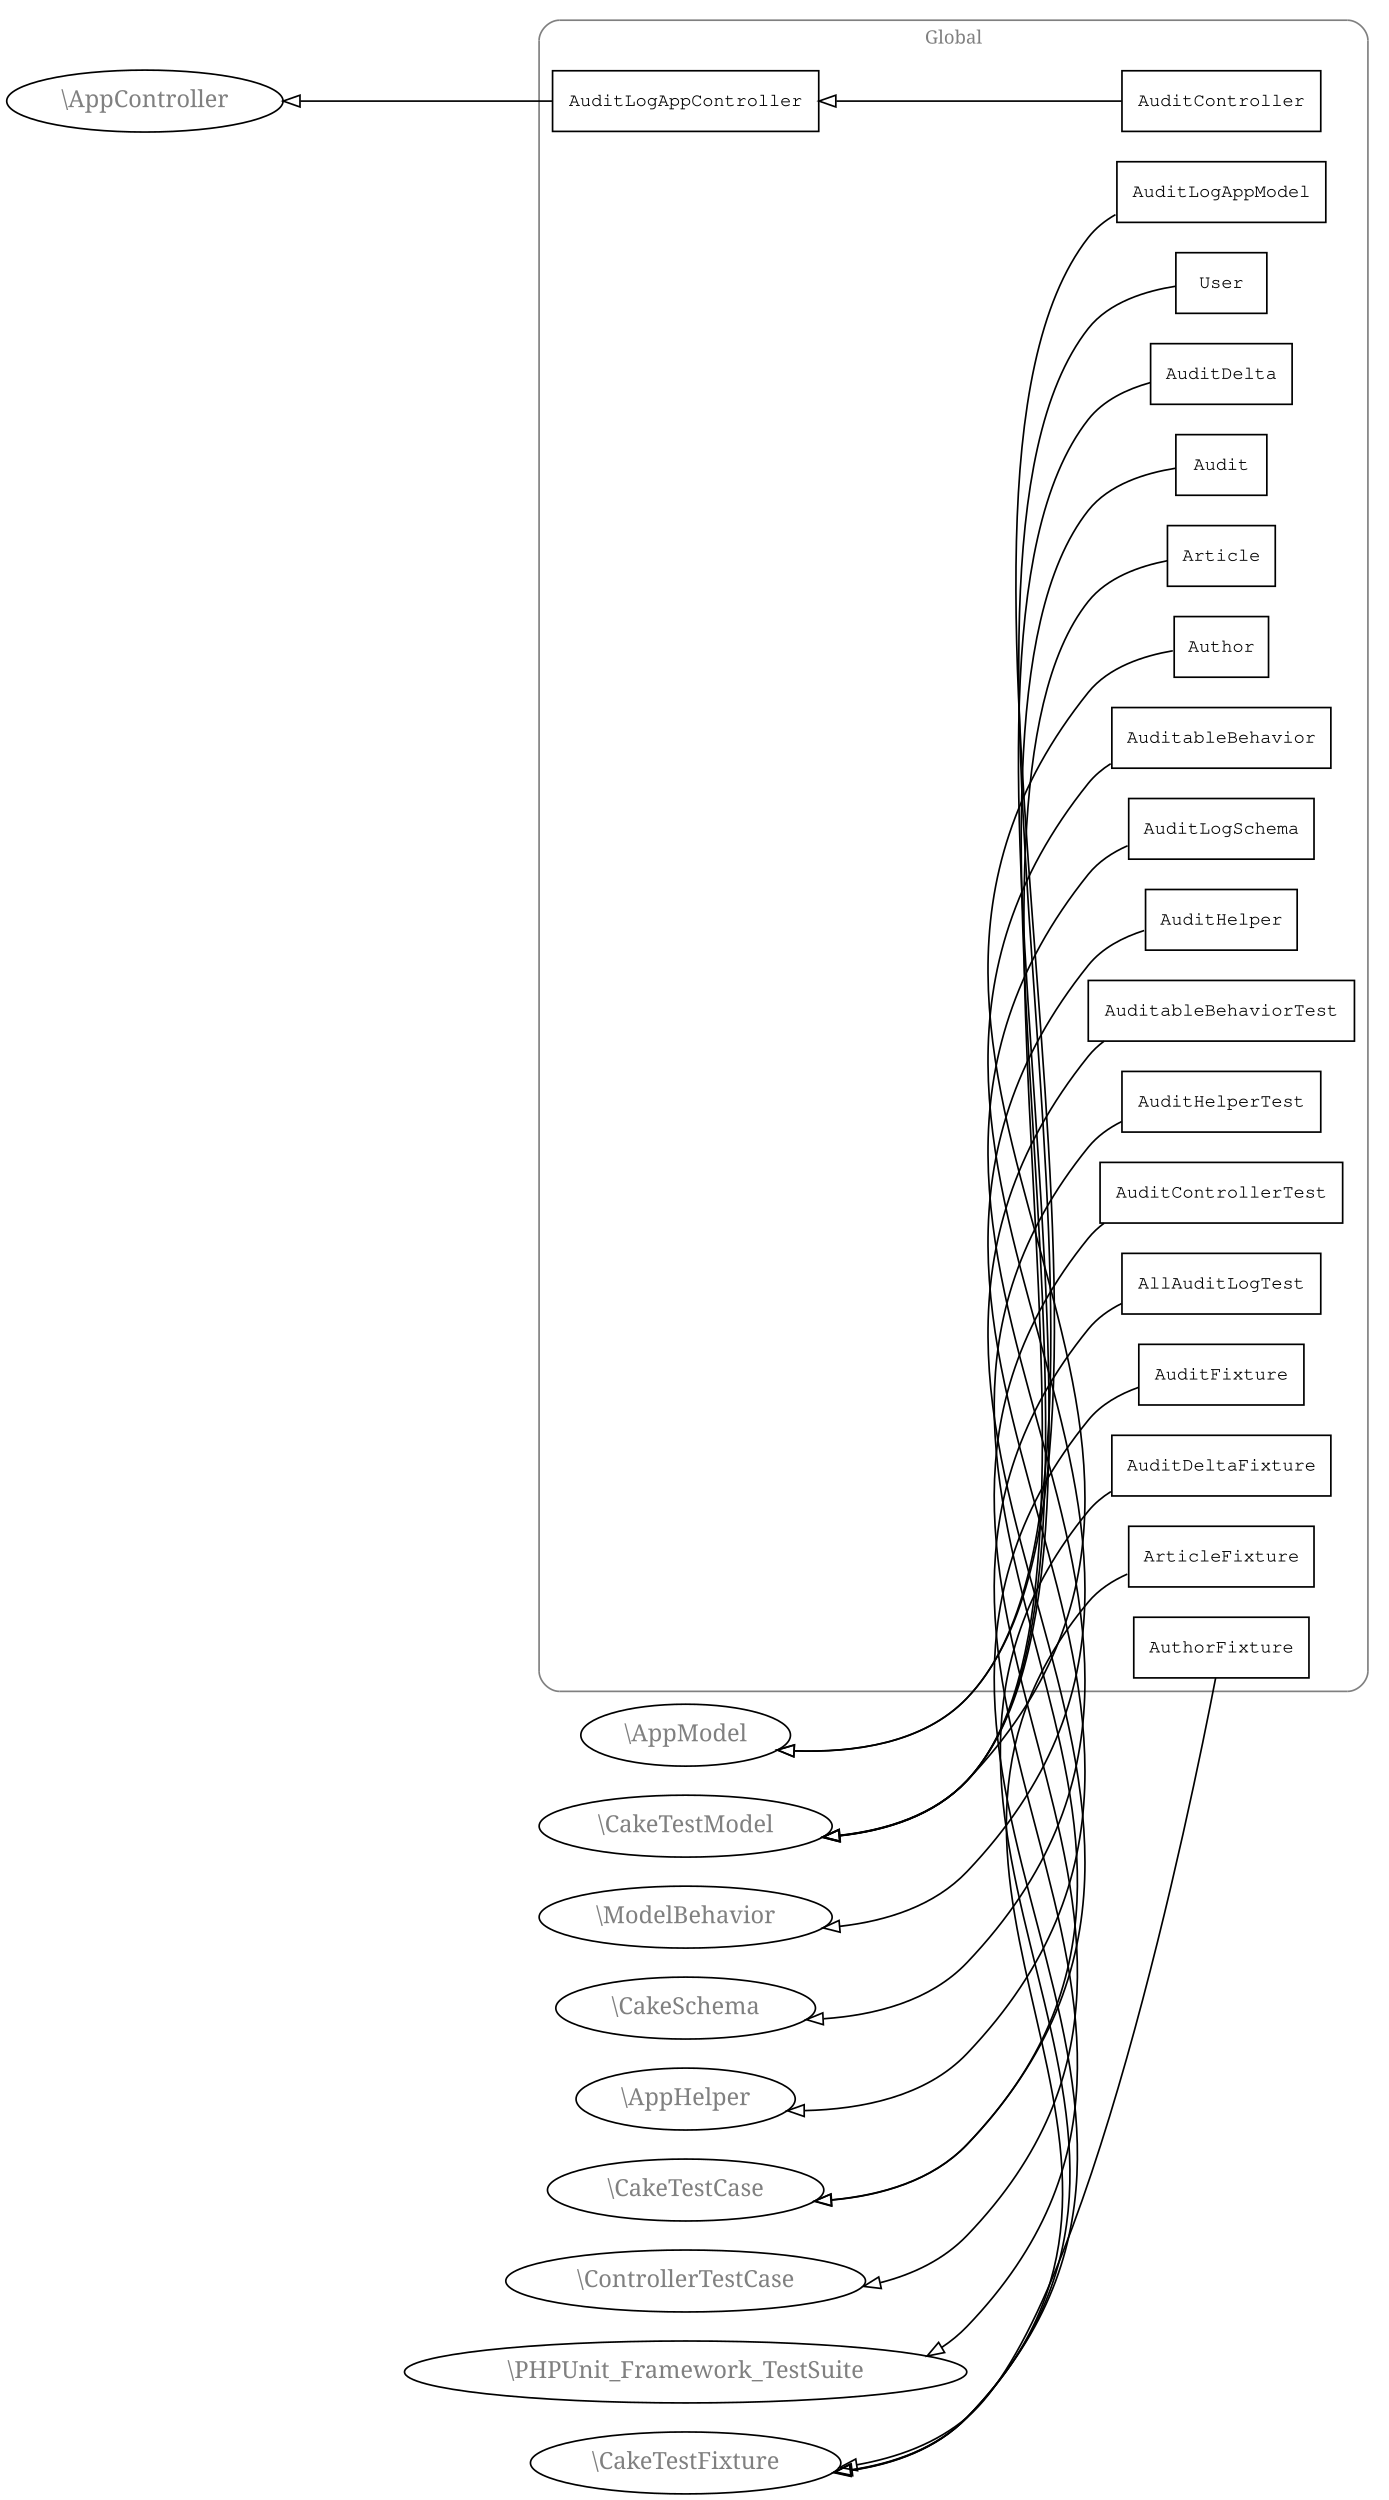
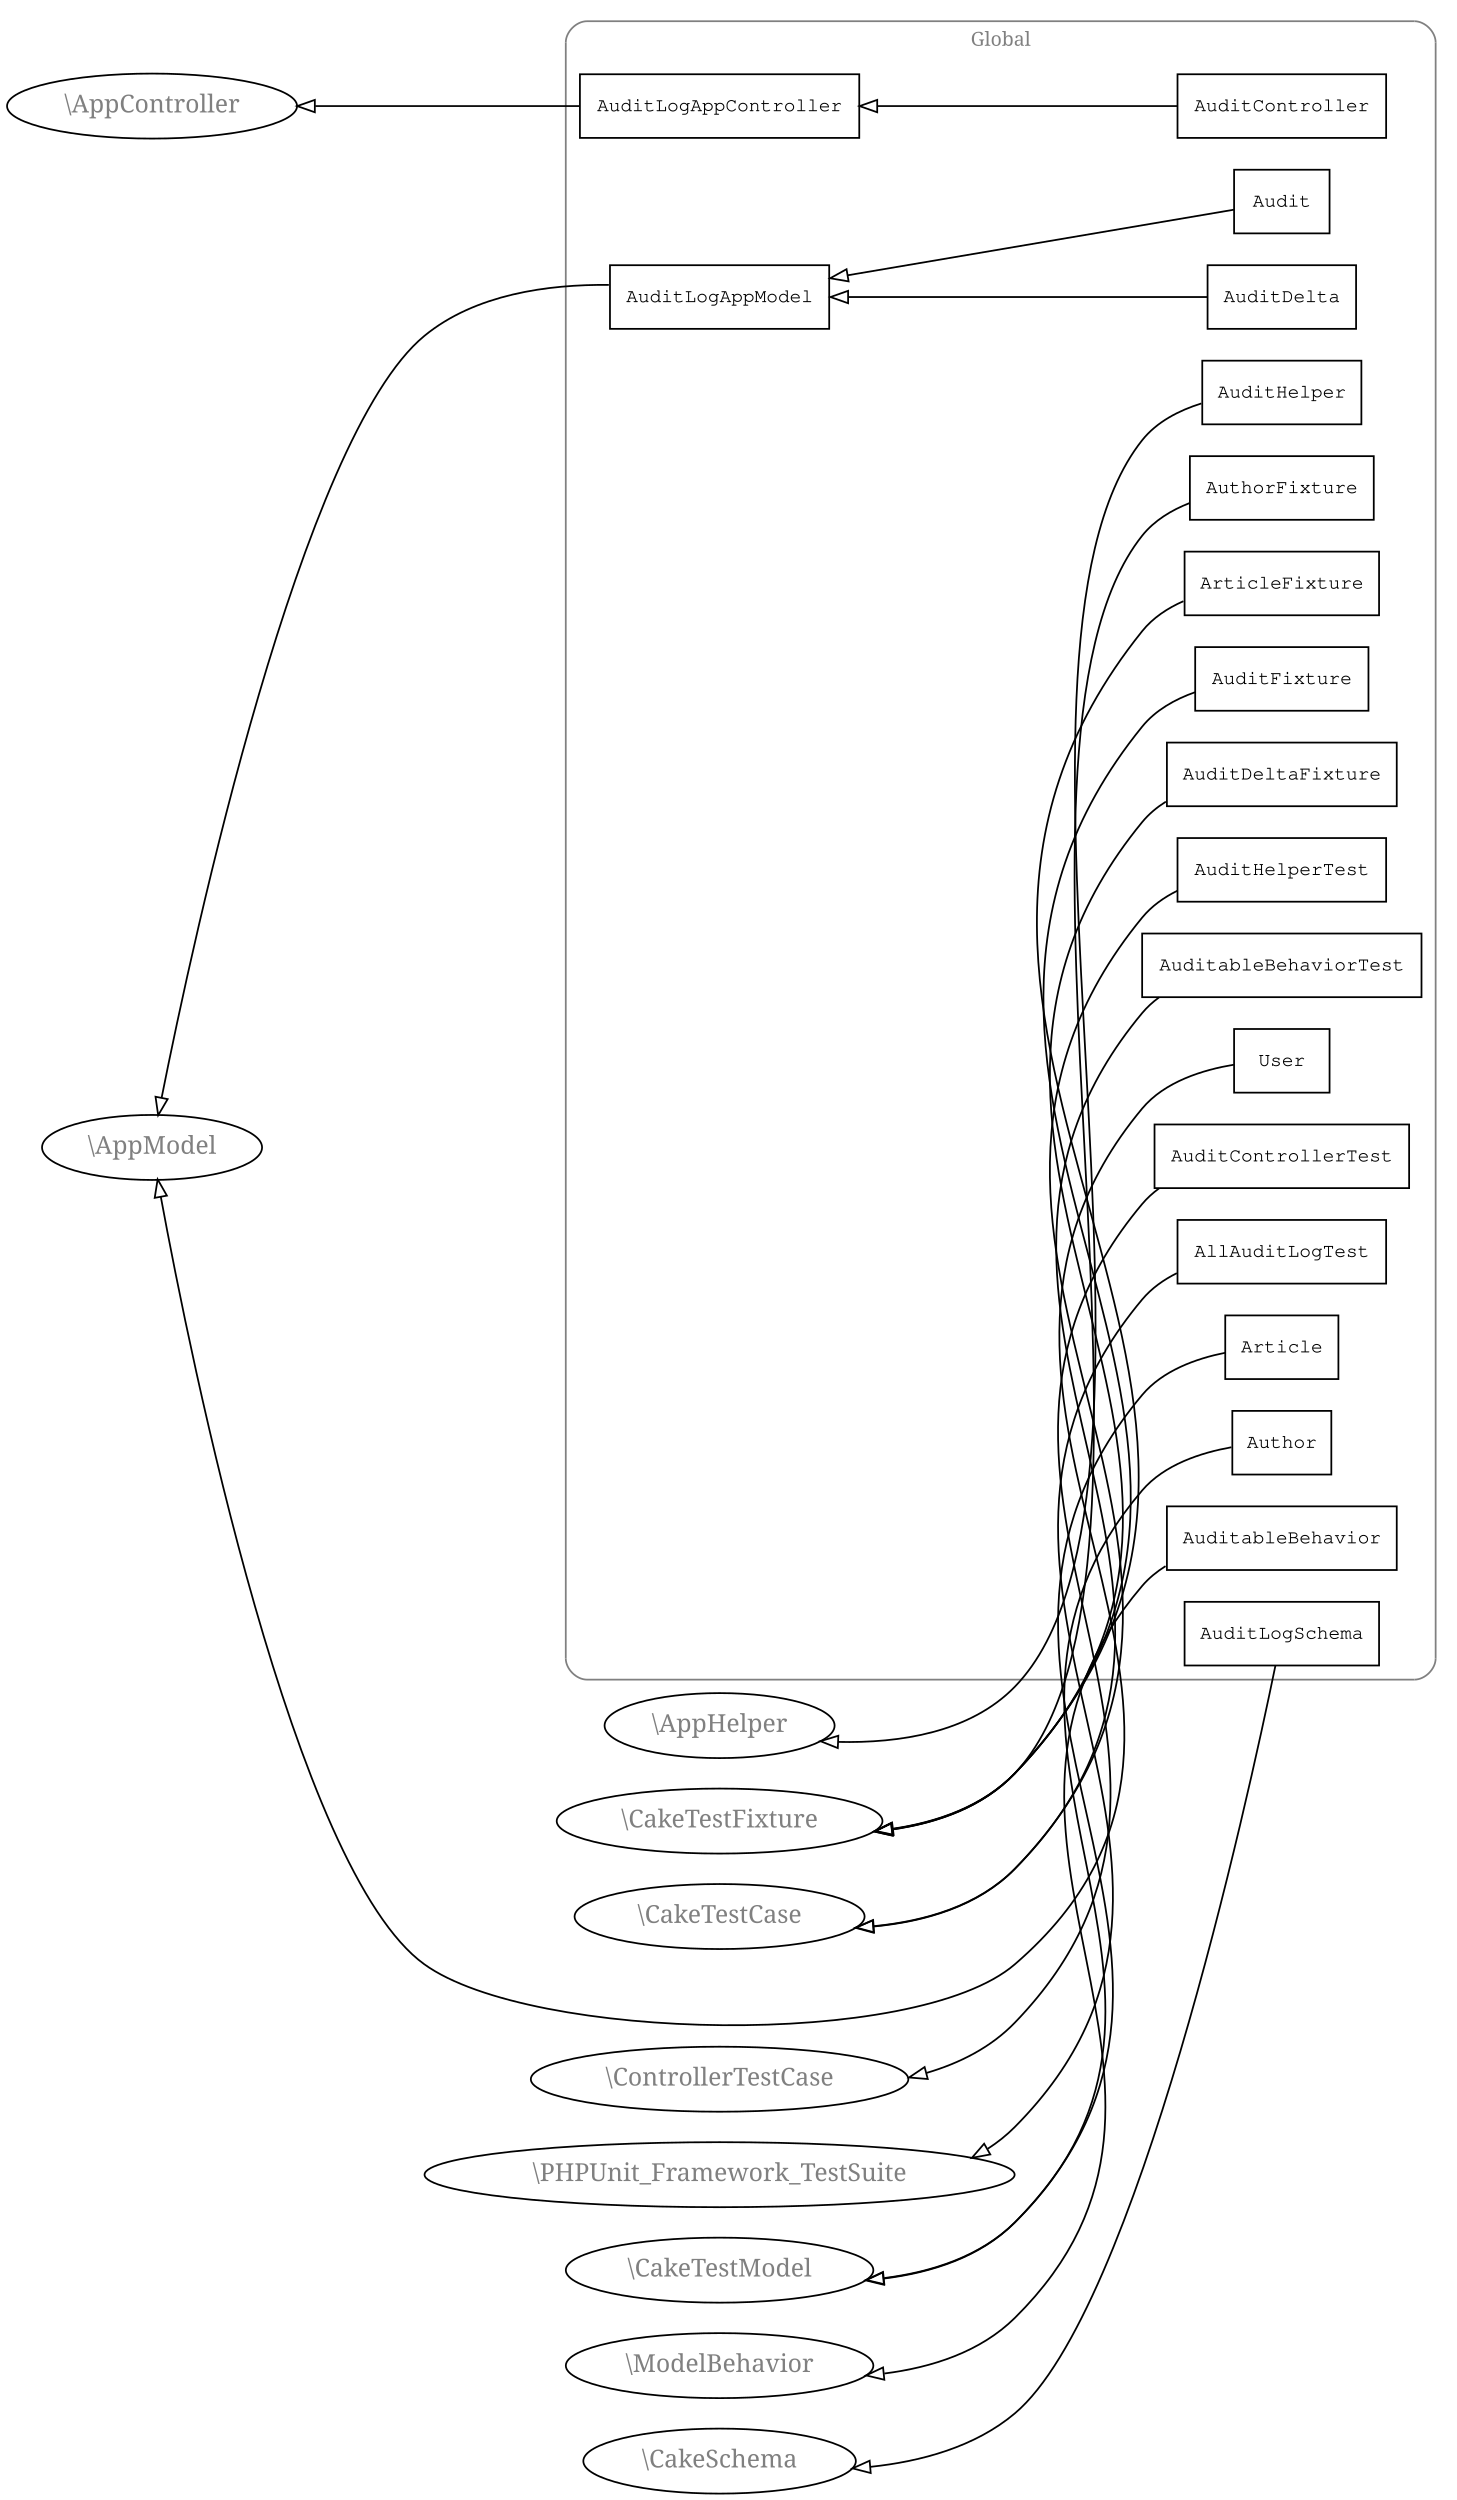
- <svg xmlns="http://www.w3.org/2000/svg" width="824pt" height="1484pt" viewBox="0.00 0.00 824.00 1484.00">
-   <g id="graph1" class="graph" transform="scale(1 1) rotate(0) translate(4 1480)">
-     <polygon fill="white" stroke="white" points="-4,5 -4,-1480 821,-1480 821,5 -4,5" />
+ <svg xmlns="http://www.w3.org/2000/svg" width="824pt" height="1414pt" viewBox="0.00 0.00 824.00 1414.00">
+   <g id="graph1" class="graph" transform="scale(1 1) rotate(0) translate(4 1410)">
+     <polygon fill="white" stroke="white" points="-4,5 -4,-1410 821,-1410 821,5 -4,5" />
    <g id="graph2" class="cluster">
-       <polyline fill="none" stroke="gray" points="328,-476 796,-476 " />
-       <path fill="none" stroke="gray" d="M796,-476C802,-476 808,-482 808,-488" />
-       <polyline fill="none" stroke="gray" points="808,-488 808,-1456 " />
-       <path fill="none" stroke="gray" d="M808,-1456C808,-1462 802,-1468 796,-1468" />
-       <polyline fill="none" stroke="gray" points="796,-1468 328,-1468 " />
-       <path fill="none" stroke="gray" d="M328,-1468C322,-1468 316,-1462 316,-1456" />
-       <polyline fill="none" stroke="gray" points="316,-1456 316,-488 " />
-       <path fill="none" stroke="gray" d="M316,-488C316,-482 322,-476 328,-476" />
-       <text text-anchor="middle" x="562" y="-1454.1" font-family="Times Roman,serif" font-size="11.00" fill="gray">Global</text>
+       <polyline fill="none" stroke="gray" points="328,-460 796,-460 " />
+       <path fill="none" stroke="gray" d="M796,-460C802,-460 808,-466 808,-472" />
+       <polyline fill="none" stroke="gray" points="808,-472 808,-1386 " />
+       <path fill="none" stroke="gray" d="M808,-1386C808,-1392 802,-1398 796,-1398" />
+       <polyline fill="none" stroke="gray" points="796,-1398 328,-1398 " />
+       <path fill="none" stroke="gray" d="M328,-1398C322,-1398 316,-1392 316,-1386" />
+       <polyline fill="none" stroke="gray" points="316,-1386 316,-472 " />
+       <path fill="none" stroke="gray" d="M316,-472C316,-466 322,-460 328,-460" />
+       <text text-anchor="middle" x="562" y="-1384.1" font-family="Times Roman,serif" font-size="11.00" fill="gray">Global</text>
    </g>
    <g id="node2" class="node">
-       <polygon fill="none" stroke="black" points="783,-1384 659,-1384 659,-1348 783,-1348 783,-1384" />
-       <text text-anchor="middle" x="721" y="-1363.1" font-family="Courier,monospace" font-size="11.00">AuditLogAppModel</text>
+       <polygon fill="none" stroke="black" points="766,-1206 676,-1206 676,-1170 766,-1170 766,-1206" />
+       <text text-anchor="middle" x="721" y="-1185.1" font-family="Courier,monospace" font-size="11.00">AuditHelper</text>
    </g>
    <g id="node22" class="node">
-       <ellipse fill="none" stroke="black" cx="403" cy="-450" rx="62.225" ry="18.385" />
-       <text text-anchor="middle" x="403" y="-446.4" font-family="Times Roman,serif" font-size="14.00" fill="gray">\AppModel</text>
+       <ellipse fill="none" stroke="black" cx="403" cy="-434" rx="65.054" ry="18.385" />
+       <text text-anchor="middle" x="403" y="-430.4" font-family="Times Roman,serif" font-size="14.00" fill="gray">\AppHelper</text>
    </g>
    <g id="edge3" class="edge">
-       <path fill="none" stroke="black" d="M658.14,-1352.58C651.956,-1349.05 646.367,-1344.6 642,-1339 523.136,-1186.53 703.376,-611.955 570,-472 544.293,-445.025 502.803,-439.453 467.611,-440.66" />
-       <polygon fill="none" stroke="black" points="467.195,-437.177 457.394,-441.202 467.566,-444.167 467.195,-437.177" />
+       <path fill="none" stroke="black" d="M675.491,-1181.81C662.834,-1177.86 650.298,-1171.44 642,-1161 544.006,-1037.72 679.718,-568.971 570,-456 544.688,-429.938 504.613,-423.99 470.065,-424.772" />
+       <polygon fill="none" stroke="black" points="469.862,-421.277 460.015,-425.187 470.151,-428.271 469.862,-421.277" />
    </g>
    <g id="node3" class="node">
-       <polygon fill="none" stroke="black" points="763,-1276 679,-1276 679,-1240 763,-1240 763,-1276" />
-       <text text-anchor="middle" x="721" y="-1255.1" font-family="Courier,monospace" font-size="11.00">AuditDelta</text>
+       <polygon fill="none" stroke="black" points="482,-1368 324,-1368 324,-1332 482,-1332 482,-1368" />
+       <text text-anchor="middle" x="403" y="-1347.1" font-family="Courier,monospace" font-size="11.00">AuditLogAppController</text>
    </g>
    <g id="node24" class="node">
-       <ellipse fill="none" stroke="black" cx="403" cy="-396" rx="86.974" ry="18.385" />
-       <text text-anchor="middle" x="403" y="-392.4" font-family="Times Roman,serif" font-size="14.00" fill="gray">\CakeTestModel</text>
+       <ellipse fill="none" stroke="black" cx="82" cy="-1350" rx="82.024" ry="18.385" />
+       <text text-anchor="middle" x="82" y="-1346.4" font-family="Times Roman,serif" font-size="14.00" fill="gray">\AppController</text>
    </g>
    <g id="edge5" class="edge">
-       <path fill="none" stroke="black" d="M678.711,-1252.85C664.957,-1249.02 650.946,-1242.4 642,-1231 530.74,-1089.16 692.836,-554.937 570,-423 550.75,-402.324 522.39,-393.374 494.483,-390.256" />
-       <polygon fill="none" stroke="black" points="494.506,-386.745 484.239,-389.361 493.896,-393.718 494.506,-386.745" />
+       <path fill="none" stroke="black" d="M323.652,-1350C278.421,-1350 221.521,-1350 174.298,-1350" />
+       <polygon fill="none" stroke="black" points="174.068,-1346.5 164.068,-1350 174.068,-1353.5 174.068,-1346.5" />
    </g>
    <g id="node4" class="node">
-       <polygon fill="none" stroke="black" points="748,-1222 694,-1222 694,-1186 748,-1186 748,-1222" />
-       <text text-anchor="middle" x="721" y="-1201.1" font-family="Courier,monospace" font-size="11.00">Audit</text>
+       <polygon fill="none" stroke="black" points="780,-1368 662,-1368 662,-1332 780,-1332 780,-1368" />
+       <text text-anchor="middle" x="721" y="-1347.1" font-family="Courier,monospace" font-size="11.00">AuditController</text>
    </g>
    <g id="edge7" class="edge">
-       <path fill="none" stroke="black" d="M693.636,-1202.02C676.065,-1199.22 654.305,-1192.58 642,-1177 537.697,-1044.9 685.083,-545.828 570,-423 550.685,-402.385 522.308,-393.45 494.406,-390.328" />
-       <polygon fill="none" stroke="black" points="494.433,-386.817 484.166,-389.429 493.822,-393.79 494.433,-386.817" />
+       <path fill="none" stroke="black" d="M661.932,-1350C614.347,-1350 546.681,-1350 492.454,-1350" />
+       <polygon fill="none" stroke="black" points="492.146,-1346.5 482.146,-1350 492.146,-1353.5 492.146,-1346.5" />
    </g>
    <g id="node5" class="node">
-       <polygon fill="none" stroke="black" points="786,-1060 656,-1060 656,-1024 786,-1024 786,-1060" />
-       <text text-anchor="middle" x="721" y="-1039.1" font-family="Courier,monospace" font-size="11.00">AuditableBehavior</text>
+       <polygon fill="none" stroke="black" points="773,-1152 669,-1152 669,-1116 773,-1116 773,-1152" />
+       <text text-anchor="middle" x="721" y="-1131.1" font-family="Courier,monospace" font-size="11.00">AuthorFixture</text>
    </g>
    <g id="node27" class="node">
-       <ellipse fill="none" stroke="black" cx="403" cy="-342" rx="86.974" ry="18.385" />
-       <text text-anchor="middle" x="403" y="-338.4" font-family="Times Roman,serif" font-size="14.00" fill="gray">\ModelBehavior</text>
+       <ellipse fill="none" stroke="black" cx="403" cy="-380" rx="92.13" ry="18.385" />
+       <text text-anchor="middle" x="403" y="-376.4" font-family="Times Roman,serif" font-size="14.00" fill="gray">\CakeTestFixture</text>
    </g>
    <g id="edge9" class="edge">
-       <path fill="none" stroke="black" d="M655.3,-1026.66C650.274,-1023.48 645.719,-1019.63 642,-1015 461.196,-789.685 769.179,-578.247 570,-369 550.613,-348.633 522.369,-339.724 494.604,-336.551" />
-       <polygon fill="none" stroke="black" points="494.688,-333.044 484.414,-335.63 494.059,-340.016 494.688,-333.044" />
+       <path fill="none" stroke="black" d="M668.925,-1125.51C658.606,-1121.5 648.858,-1115.62 642,-1107 544.65,-984.622 677.334,-520.723 570,-407 552.115,-388.05 526.568,-378.992 500.818,-375.246" />
+       <polygon fill="none" stroke="black" points="500.914,-371.732 490.57,-374.024 500.085,-378.683 500.914,-371.732" />
    </g>
    <g id="node6" class="node">
-       <polygon fill="none" stroke="black" points="776,-1006 666,-1006 666,-970 776,-970 776,-1006" />
-       <text text-anchor="middle" x="721" y="-985.1" font-family="Courier,monospace" font-size="11.00">AuditLogSchema</text>
-     </g>
-     <g id="node29" class="node">
-       <ellipse fill="none" stroke="black" cx="403" cy="-288" rx="77.075" ry="18.385" />
-       <text text-anchor="middle" x="403" y="-284.4" font-family="Times Roman,serif" font-size="14.00" fill="gray">\CakeSchema</text>
+       <polygon fill="none" stroke="black" points="776,-1098 666,-1098 666,-1062 776,-1062 776,-1098" />
+       <text text-anchor="middle" x="721" y="-1077.1" font-family="Courier,monospace" font-size="11.00">ArticleFixture</text>
    </g>
    <g id="edge11" class="edge">
-       <path fill="none" stroke="black" d="M665.34,-977.965C656.385,-974.033 648.078,-968.574 642,-961 461.196,-735.685 769.179,-524.247 570,-315 548.351,-292.256 515.657,-283.8 484.919,-281.665" />
-       <polygon fill="none" stroke="black" points="484.744,-278.153 474.589,-281.172 484.41,-285.145 484.744,-278.153" />
+       <path fill="none" stroke="black" d="M665.34,-1069.97C656.385,-1066.03 648.078,-1060.57 642,-1053 461.196,-827.685 769.179,-616.247 570,-407 552.034,-388.126 526.463,-379.092 500.715,-375.343" />
+       <polygon fill="none" stroke="black" points="500.814,-371.83 490.469,-374.119 499.984,-378.781 500.814,-371.83" />
    </g>
    <g id="node7" class="node">
-       <polygon fill="none" stroke="black" points="482,-1438 324,-1438 324,-1402 482,-1402 482,-1438" />
-       <text text-anchor="middle" x="403" y="-1417.1" font-family="Courier,monospace" font-size="11.00">AuditLogAppController</text>
-     </g>
-     <g id="node31" class="node">
-       <ellipse fill="none" stroke="black" cx="82" cy="-1420" rx="82.024" ry="18.385" />
-       <text text-anchor="middle" x="82" y="-1416.4" font-family="Times Roman,serif" font-size="14.00" fill="gray">\AppController</text>
+       <polygon fill="none" stroke="black" points="770,-1044 672,-1044 672,-1008 770,-1008 770,-1044" />
+       <text text-anchor="middle" x="721" y="-1023.1" font-family="Courier,monospace" font-size="11.00">AuditFixture</text>
    </g>
    <g id="edge13" class="edge">
-       <path fill="none" stroke="black" d="M323.652,-1420C278.421,-1420 221.521,-1420 174.298,-1420" />
-       <polygon fill="none" stroke="black" points="174.068,-1416.5 164.068,-1420 174.068,-1423.5 174.068,-1416.5" />
+       <path fill="none" stroke="black" d="M671.908,-1018.48C660.544,-1014.47 649.576,-1008.34 642,-999 475.081,-793.113 753.703,-598.061 570,-407 552.03,-388.31 526.594,-379.299 500.978,-375.515" />
+       <polygon fill="none" stroke="black" points="501.135,-372.009 490.785,-374.274 500.288,-378.957 501.135,-372.009" />
    </g>
    <g id="node8" class="node">
-       <polygon fill="none" stroke="black" points="780,-1438 662,-1438 662,-1402 780,-1402 780,-1438" />
-       <text text-anchor="middle" x="721" y="-1417.1" font-family="Courier,monospace" font-size="11.00">AuditController</text>
+       <polygon fill="none" stroke="black" points="786,-990 656,-990 656,-954 786,-954 786,-990" />
+       <text text-anchor="middle" x="721" y="-969.1" font-family="Courier,monospace" font-size="11.00">AuditDeltaFixture</text>
    </g>
    <g id="edge15" class="edge">
-       <path fill="none" stroke="black" d="M661.932,-1420C614.347,-1420 546.681,-1420 492.454,-1420" />
-       <polygon fill="none" stroke="black" points="492.146,-1416.5 482.146,-1420 492.146,-1423.5 492.146,-1416.5" />
+       <path fill="none" stroke="black" d="M655.408,-956.576C650.359,-953.408 645.77,-949.594 642,-945 488.951,-758.521 738.244,-579.893 570,-407 552.008,-388.511 526.702,-379.531 501.218,-375.712" />
+       <polygon fill="none" stroke="black" points="501.432,-372.212 491.077,-374.453 500.57,-379.158 501.432,-372.212" />
    </g>
    <g id="node9" class="node">
-       <polygon fill="none" stroke="black" points="766,-952 676,-952 676,-916 766,-916 766,-952" />
-       <text text-anchor="middle" x="721" y="-931.1" font-family="Courier,monospace" font-size="11.00">AuditHelper</text>
+       <polygon fill="none" stroke="black" points="780,-936 662,-936 662,-900 780,-900 780,-936" />
+       <text text-anchor="middle" x="721" y="-915.1" font-family="Courier,monospace" font-size="11.00">AuditHelperTest</text>
+     </g>
+     <g id="node32" class="node">
+       <ellipse fill="none" stroke="black" cx="403" cy="-326" rx="82.024" ry="18.385" />
+       <text text-anchor="middle" x="403" y="-322.4" font-family="Times Roman,serif" font-size="14.00" fill="gray">\CakeTestCase</text>
+     </g>
+     <g id="edge17" class="edge">
+       <path fill="none" stroke="black" d="M661.899,-906.192C654.305,-902.438 647.333,-897.498 642,-891 488.951,-704.521 738.244,-525.893 570,-353 549.387,-331.818 519.174,-323.117 490.093,-320.358" />
+       <polygon fill="none" stroke="black" points="490.098,-316.849 479.872,-319.619 489.593,-323.831 490.098,-316.849" />
+     </g>
+     <g id="node10" class="node">
+       <polygon fill="none" stroke="black" points="748,-828 694,-828 694,-792 748,-792 748,-828" />
+       <text text-anchor="middle" x="721" y="-807.1" font-family="Courier,monospace" font-size="11.00">User</text>
    </g>
    <g id="node34" class="node">
-       <ellipse fill="none" stroke="black" cx="403" cy="-234" rx="65.054" ry="18.385" />
-       <text text-anchor="middle" x="403" y="-230.4" font-family="Times Roman,serif" font-size="14.00" fill="gray">\AppHelper</text>
-     </g>
-     <g id="edge17" class="edge">
-       <path fill="none" stroke="black" d="M675.138,-927.63C662.623,-923.672 650.255,-917.287 642,-907 461.196,-681.685 769.179,-470.247 570,-261 545.685,-235.456 507.438,-227.935 473.678,-227.149" />
-       <polygon fill="none" stroke="black" points="473.379,-223.648 463.366,-227.109 473.352,-230.648 473.379,-223.648" />
-     </g>
-     <g id="node10" class="node">
-       <polygon fill="none" stroke="black" points="753,-1168 689,-1168 689,-1132 753,-1132 753,-1168" />
-       <text text-anchor="middle" x="721" y="-1147.1" font-family="Courier,monospace" font-size="11.00">Article</text>
+       <ellipse fill="none" stroke="black" cx="82" cy="-761" rx="62.225" ry="18.385" />
+       <text text-anchor="middle" x="82" y="-757.4" font-family="Times Roman,serif" font-size="14.00" fill="gray">\AppModel</text>
    </g>
    <g id="edge19" class="edge">
-       <path fill="none" stroke="black" d="M688.972,-1147.16C672.378,-1143.95 653.279,-1137.18 642,-1123 544.65,-1000.62 677.334,-536.723 570,-423 550.7,-402.551 522.477,-393.621 494.706,-390.454" />
-       <polygon fill="none" stroke="black" points="494.785,-386.947 484.512,-389.537 494.159,-393.919 494.785,-386.947" />
+       <path fill="none" stroke="black" d="M693.898,-807.811C676.441,-804.917 654.71,-798.257 642,-783 502.801,-615.906 734.706,-441.017 570,-299 513.788,-250.532 296.212,-255.602 236,-299 162.354,-352.081 103.898,-641.208 86.971,-733.011" />
+       <polygon fill="none" stroke="black" points="83.507,-732.495 85.157,-742.961 90.394,-733.75 83.507,-732.495" />
    </g>
    <g id="node11" class="node">
-       <polygon fill="none" stroke="black" points="749,-1114 693,-1114 693,-1078 749,-1078 749,-1114" />
-       <text text-anchor="middle" x="721" y="-1093.1" font-family="Courier,monospace" font-size="11.00">Author</text>
+       <polygon fill="none" stroke="black" points="793,-774 649,-774 649,-738 793,-738 793,-774" />
+       <text text-anchor="middle" x="721" y="-753.1" font-family="Courier,monospace" font-size="11.00">AuditControllerTest</text>
+     </g>
+     <g id="node36" class="node">
+       <ellipse fill="none" stroke="black" cx="403" cy="-234" rx="106.773" ry="18.385" />
+       <text text-anchor="middle" x="403" y="-230.4" font-family="Times Roman,serif" font-size="14.00" fill="gray">\ControllerTestCase</text>
    </g>
    <g id="edge21" class="edge">
-       <path fill="none" stroke="black" d="M692.169,-1093.7C674.917,-1090.74 654.065,-1084.04 642,-1069 461.196,-843.685 769.179,-632.247 570,-423 550.613,-402.633 522.369,-393.724 494.604,-390.551" />
-       <polygon fill="none" stroke="black" points="494.688,-387.044 484.414,-389.63 494.059,-394.016 494.688,-387.044" />
+       <path fill="none" stroke="black" d="M651.533,-737.815C648.018,-735.253 644.794,-732.332 642,-729 508.18,-569.436 714.653,-415.814 570,-266 556.467,-251.985 538.813,-243.069 520.062,-237.555" />
+       <polygon fill="none" stroke="black" points="520.733,-234.112 510.173,-234.972 518.964,-240.885 520.733,-234.112" />
    </g>
    <g id="node12" class="node">
-       <polygon fill="none" stroke="black" points="800,-898 642,-898 642,-862 800,-862 800,-898" />
-       <text text-anchor="middle" x="721" y="-877.1" font-family="Courier,monospace" font-size="11.00">AuditableBehaviorTest</text>
+       <polygon fill="none" stroke="black" points="780,-720 662,-720 662,-684 780,-684 780,-720" />
+       <text text-anchor="middle" x="721" y="-699.1" font-family="Courier,monospace" font-size="11.00">AllAuditLogTest</text>
    </g>
    <g id="node38" class="node">
-       <ellipse fill="none" stroke="black" cx="403" cy="-180" rx="82.024" ry="18.385" />
-       <text text-anchor="middle" x="403" y="-176.4" font-family="Times Roman,serif" font-size="14.00" fill="gray">\CakeTestCase</text>
+       <ellipse fill="none" stroke="black" cx="403" cy="-180" rx="166.877" ry="18.385" />
+       <text text-anchor="middle" x="403" y="-176.4" font-family="Times Roman,serif" font-size="14.00" fill="gray">\PHPUnit_Framework_TestSuite</text>
    </g>
    <g id="edge23" class="edge">
-       <path fill="none" stroke="black" d="M651.363,-861.955C647.89,-859.359 644.721,-856.391 642,-853 461.196,-627.685 769.179,-416.247 570,-207 549.441,-185.402 518.922,-176.688 489.577,-174.037" />
-       <polygon fill="none" stroke="black" points="489.477,-170.522 479.264,-173.34 489.006,-177.506 489.477,-170.522" />
+       <path fill="none" stroke="black" d="M661.62,-689.903C654.162,-686.187 647.304,-681.335 642,-675 506.9,-513.643 718.239,-356.376 570,-207 565.316,-202.28 560.155,-198.184 554.636,-194.638" />
+       <polygon fill="none" stroke="black" points="556.105,-191.446 545.689,-189.508 552.623,-197.519 556.105,-191.446" />
    </g>
    <g id="node13" class="node">
-       <polygon fill="none" stroke="black" points="748,-1330 694,-1330 694,-1294 748,-1294 748,-1330" />
-       <text text-anchor="middle" x="721" y="-1309.1" font-family="Courier,monospace" font-size="11.00">User</text>
+       <polygon fill="none" stroke="black" points="753,-666 689,-666 689,-630 753,-630 753,-666" />
+       <text text-anchor="middle" x="721" y="-645.1" font-family="Courier,monospace" font-size="11.00">Article</text>
+     </g>
+     <g id="node40" class="node">
+       <ellipse fill="none" stroke="black" cx="403" cy="-126" rx="86.974" ry="18.385" />
+       <text text-anchor="middle" x="403" y="-122.4" font-family="Times Roman,serif" font-size="14.00" fill="gray">\CakeTestModel</text>
    </g>
    <g id="edge25" class="edge">
-       <path fill="none" stroke="black" d="M693.985,-1310.11C676.333,-1307.36 654.341,-1300.74 642,-1285 530.096,-1142.26 695.487,-602.956 570,-472 544.219,-445.095 502.729,-439.523 467.555,-440.713" />
-       <polygon fill="none" stroke="black" points="467.147,-437.23 457.345,-441.249 467.514,-444.22 467.147,-437.23" />
+       <path fill="none" stroke="black" d="M688.852,-644.859C672.433,-641.546 653.538,-634.78 642,-621 506.9,-459.643 718.239,-302.376 570,-153 550.561,-133.412 522.895,-124.566 495.659,-121.215" />
+       <polygon fill="none" stroke="black" points="495.958,-117.728 485.66,-120.219 495.264,-124.693 495.958,-117.728" />
    </g>
    <g id="node14" class="node">
-       <polygon fill="none" stroke="black" points="793,-790 649,-790 649,-754 793,-754 793,-790" />
-       <text text-anchor="middle" x="721" y="-769.1" font-family="Courier,monospace" font-size="11.00">AuditControllerTest</text>
-     </g>
-     <g id="node41" class="node">
-       <ellipse fill="none" stroke="black" cx="403" cy="-126" rx="106.773" ry="18.385" />
-       <text text-anchor="middle" x="403" y="-122.4" font-family="Times Roman,serif" font-size="14.00" fill="gray">\ControllerTestCase</text>
+       <polygon fill="none" stroke="black" points="749,-612 693,-612 693,-576 749,-576 749,-612" />
+       <text text-anchor="middle" x="721" y="-591.1" font-family="Courier,monospace" font-size="11.00">Author</text>
    </g>
    <g id="edge27" class="edge">
-       <path fill="none" stroke="black" d="M651.403,-753.923C647.92,-751.334 644.738,-748.378 642,-745 475.081,-539.113 753.703,-344.061 570,-153 556.156,-138.602 537.882,-129.948 518.507,-125.003" />
-       <polygon fill="none" stroke="black" points="519.131,-121.556 508.61,-122.804 517.613,-128.389 519.131,-121.556" />
+       <path fill="none" stroke="black" d="M692.483,-591.443C675.353,-588.374 654.519,-581.659 642,-567 520.712,-424.982 702.844,-284.272 570,-153 550.55,-133.78 523.158,-124.969 496.174,-121.538" />
+       <polygon fill="none" stroke="black" points="496.175,-118.019 485.869,-120.476 495.457,-124.983 496.175,-118.019" />
    </g>
    <g id="node15" class="node">
-       <polygon fill="none" stroke="black" points="780,-844 662,-844 662,-808 780,-808 780,-844" />
-       <text text-anchor="middle" x="721" y="-823.1" font-family="Courier,monospace" font-size="11.00">AuditHelperTest</text>
+       <polygon fill="none" stroke="black" points="748,-1314 694,-1314 694,-1278 748,-1278 748,-1314" />
+       <text text-anchor="middle" x="721" y="-1293.1" font-family="Courier,monospace" font-size="11.00">Audit</text>
+     </g>
+     <g id="node18" class="node">
+       <polygon fill="none" stroke="black" points="465,-1260 341,-1260 341,-1224 465,-1224 465,-1260" />
+       <text text-anchor="middle" x="403" y="-1239.1" font-family="Courier,monospace" font-size="11.00">AuditLogAppModel</text>
    </g>
    <g id="edge29" class="edge">
-       <path fill="none" stroke="black" d="M661.829,-814.249C654.245,-810.487 647.294,-805.53 642,-799 475.081,-593.113 753.703,-398.061 570,-207 549.424,-185.6 519.06,-176.89 489.846,-174.185" />
-       <polygon fill="none" stroke="black" points="489.798,-170.673 479.579,-173.468 489.311,-177.656 489.798,-170.673" />
+       <path fill="none" stroke="black" d="M693.887,-1291.4C646.001,-1283.26 544.961,-1266.11 475.531,-1254.32" />
+       <polygon fill="none" stroke="black" points="475.972,-1250.84 465.527,-1252.62 474.8,-1257.74 475.972,-1250.84" />
    </g>
    <g id="node16" class="node">
-       <polygon fill="none" stroke="black" points="780,-736 662,-736 662,-700 780,-700 780,-736" />
-       <text text-anchor="middle" x="721" y="-715.1" font-family="Courier,monospace" font-size="11.00">AllAuditLogTest</text>
-     </g>
-     <g id="node44" class="node">
-       <ellipse fill="none" stroke="black" cx="403" cy="-72" rx="166.877" ry="18.385" />
-       <text text-anchor="middle" x="403" y="-68.4" font-family="Times Roman,serif" font-size="14.00" fill="gray">\PHPUnit_Framework_TestSuite</text>
+       <polygon fill="none" stroke="black" points="763,-1260 679,-1260 679,-1224 763,-1224 763,-1260" />
+       <text text-anchor="middle" x="721" y="-1239.1" font-family="Courier,monospace" font-size="11.00">AuditDelta</text>
    </g>
    <g id="edge31" class="edge">
-       <path fill="none" stroke="black" d="M661.829,-706.249C654.245,-702.487 647.294,-697.53 642,-691 475.081,-485.113 753.703,-290.061 570,-99 565.458,-94.276 560.439,-90.171 555.061,-86.612" />
-       <polygon fill="none" stroke="black" points="556.722,-83.528 546.331,-81.458 553.164,-89.556 556.722,-83.528" />
+       <path fill="none" stroke="black" d="M678.772,-1242C627.079,-1242 538.686,-1242 475.917,-1242" />
+       <polygon fill="none" stroke="black" points="475.683,-1238.5 465.683,-1242 475.683,-1245.5 475.683,-1238.5" />
    </g>
    <g id="node17" class="node">
-       <polygon fill="none" stroke="black" points="770,-682 672,-682 672,-646 770,-646 770,-682" />
-       <text text-anchor="middle" x="721" y="-661.1" font-family="Courier,monospace" font-size="11.00">AuditFixture</text>
-     </g>
-     <g id="node46" class="node">
-       <ellipse fill="none" stroke="black" cx="403" cy="-18" rx="92.13" ry="18.385" />
-       <text text-anchor="middle" x="403" y="-14.4" font-family="Times Roman,serif" font-size="14.00" fill="gray">\CakeTestFixture</text>
+       <polygon fill="none" stroke="black" points="800,-882 642,-882 642,-846 800,-846 800,-882" />
+       <text text-anchor="middle" x="721" y="-861.1" font-family="Courier,monospace" font-size="11.00">AuditableBehaviorTest</text>
    </g>
    <g id="edge33" class="edge">
-       <path fill="none" stroke="black" d="M671.908,-656.477C660.544,-652.468 649.576,-646.345 642,-637 475.081,-431.113 753.703,-236.061 570,-45 552.03,-26.31 526.594,-17.299 500.978,-13.515" />
-       <polygon fill="none" stroke="black" points="501.135,-10.009 490.785,-12.274 500.288,-16.957 501.135,-10.009" />
-     </g>
-     <g id="node18" class="node">
-       <polygon fill="none" stroke="black" points="786,-628 656,-628 656,-592 786,-592 786,-628" />
-       <text text-anchor="middle" x="721" y="-607.1" font-family="Courier,monospace" font-size="11.00">AuditDeltaFixture</text>
+       <path fill="none" stroke="black" d="M651.508,-845.837C647.999,-843.27 644.783,-840.341 642,-837 502.801,-669.906 722.808,-507.747 570,-353 549.325,-332.063 519.255,-323.378 490.31,-320.563" />
+       <polygon fill="none" stroke="black" points="490.369,-317.057 480.136,-319.801 489.847,-324.038 490.369,-317.057" />
    </g>
    <g id="edge35" class="edge">
-       <path fill="none" stroke="black" d="M655.408,-594.576C650.359,-591.408 645.77,-587.594 642,-583 488.951,-396.521 738.244,-217.893 570,-45 552.008,-26.511 526.702,-17.531 501.218,-13.712" />
-       <polygon fill="none" stroke="black" points="501.432,-10.212 491.077,-12.454 500.57,-17.158 501.432,-10.212" />
+       <path fill="none" stroke="black" d="M340.359,-1248.86C305.991,-1249.21 264.666,-1243.61 236,-1220 166.495,-1162.75 105.456,-879.789 87.402,-789.054" />
+       <polygon fill="none" stroke="black" points="90.829,-788.341 85.462,-779.206 83.961,-789.694 90.829,-788.341" />
    </g>
    <g id="node19" class="node">
-       <polygon fill="none" stroke="black" points="776,-574 666,-574 666,-538 776,-538 776,-574" />
-       <text text-anchor="middle" x="721" y="-553.1" font-family="Courier,monospace" font-size="11.00">ArticleFixture</text>
+       <polygon fill="none" stroke="black" points="786,-558 656,-558 656,-522 786,-522 786,-558" />
+       <text text-anchor="middle" x="721" y="-537.1" font-family="Courier,monospace" font-size="11.00">AuditableBehavior</text>
+     </g>
+     <g id="node47" class="node">
+       <ellipse fill="none" stroke="black" cx="403" cy="-72" rx="86.974" ry="18.385" />
+       <text text-anchor="middle" x="403" y="-68.4" font-family="Times Roman,serif" font-size="14.00" fill="gray">\ModelBehavior</text>
    </g>
    <g id="edge37" class="edge">
-       <path fill="none" stroke="black" d="M665.164,-545.604C656.34,-541.705 648.123,-536.35 642,-529 502.801,-361.906 722.808,-199.747 570,-45 552.056,-26.828 527.033,-17.886 501.812,-14" />
-       <polygon fill="none" stroke="black" points="502.138,-10.513 491.774,-12.71 501.246,-17.456 502.138,-10.513" />
+       <path fill="none" stroke="black" d="M655.225,-524.187C650.282,-521.099 645.765,-517.409 642,-513 520.712,-370.982 702.844,-230.272 570,-99 550.55,-79.78 523.158,-70.969 496.174,-67.538" />
+       <polygon fill="none" stroke="black" points="496.175,-64.019 485.869,-66.476 495.457,-70.983 496.175,-64.019" />
    </g>
    <g id="node20" class="node">
-       <polygon fill="none" stroke="black" points="773,-520 669,-520 669,-484 773,-484 773,-520" />
-       <text text-anchor="middle" x="721" y="-499.1" font-family="Courier,monospace" font-size="11.00">AuthorFixture</text>
+       <polygon fill="none" stroke="black" points="776,-504 666,-504 666,-468 776,-468 776,-504" />
+       <text text-anchor="middle" x="721" y="-483.1" font-family="Courier,monospace" font-size="11.00">AuditLogSchema</text>
+     </g>
+     <g id="node49" class="node">
+       <ellipse fill="none" stroke="black" cx="403" cy="-18" rx="77.075" ry="18.385" />
+       <text text-anchor="middle" x="403" y="-14.4" font-family="Times Roman,serif" font-size="14.00" fill="gray">\CakeSchema</text>
    </g>
    <g id="edge39" class="edge">
-       <path fill="none" stroke="black" d="M717.604,-483.93C702.719,-406.681 640.819,-105.378 570,-45 551.813,-29.494 528.314,-21.118 504.718,-16.906" />
-       <polygon fill="none" stroke="black" points="505.032,-13.413 494.615,-15.347 503.964,-20.331 505.032,-13.413" />
+       <path fill="none" stroke="black" d="M717.351,-467.794C701.795,-392.021 638.67,-102.91 570,-45 547.506,-26.031 517.041,-17.774 488.288,-14.749" />
+       <polygon fill="none" stroke="black" points="488.467,-11.252 478.206,-13.889 487.872,-18.227 488.467,-11.252" />
    </g>
  </g>
</svg>
